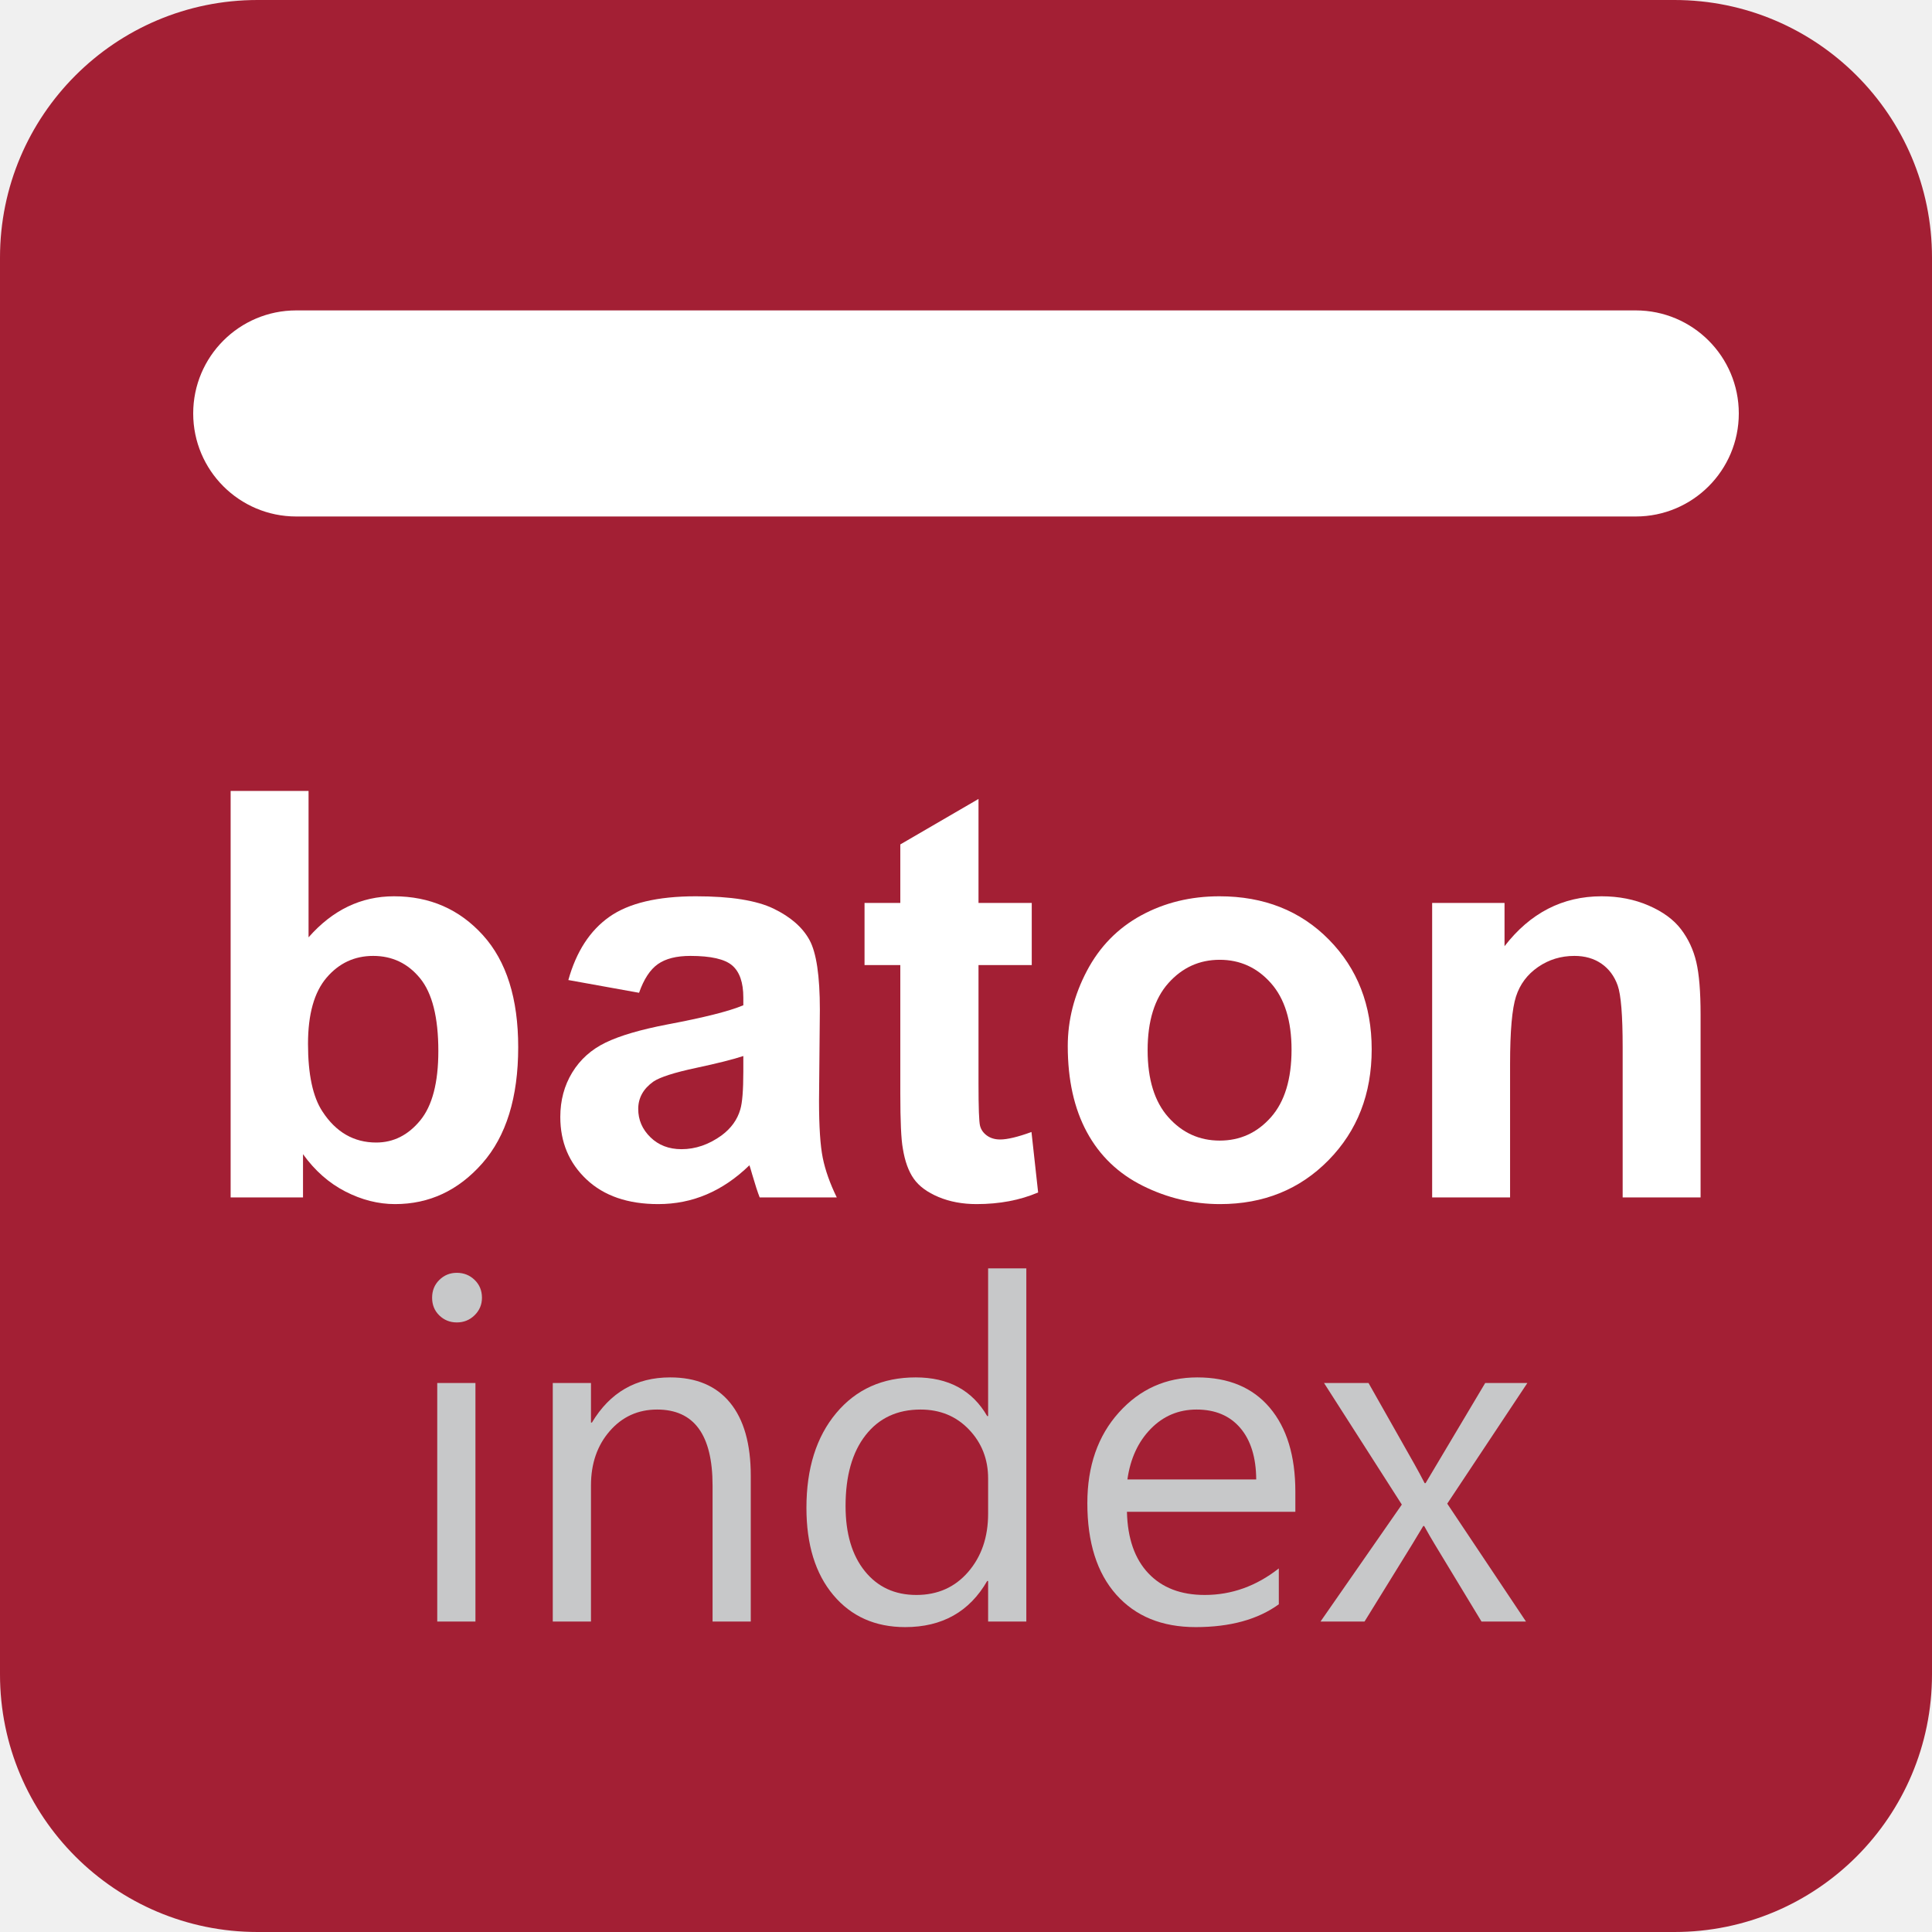
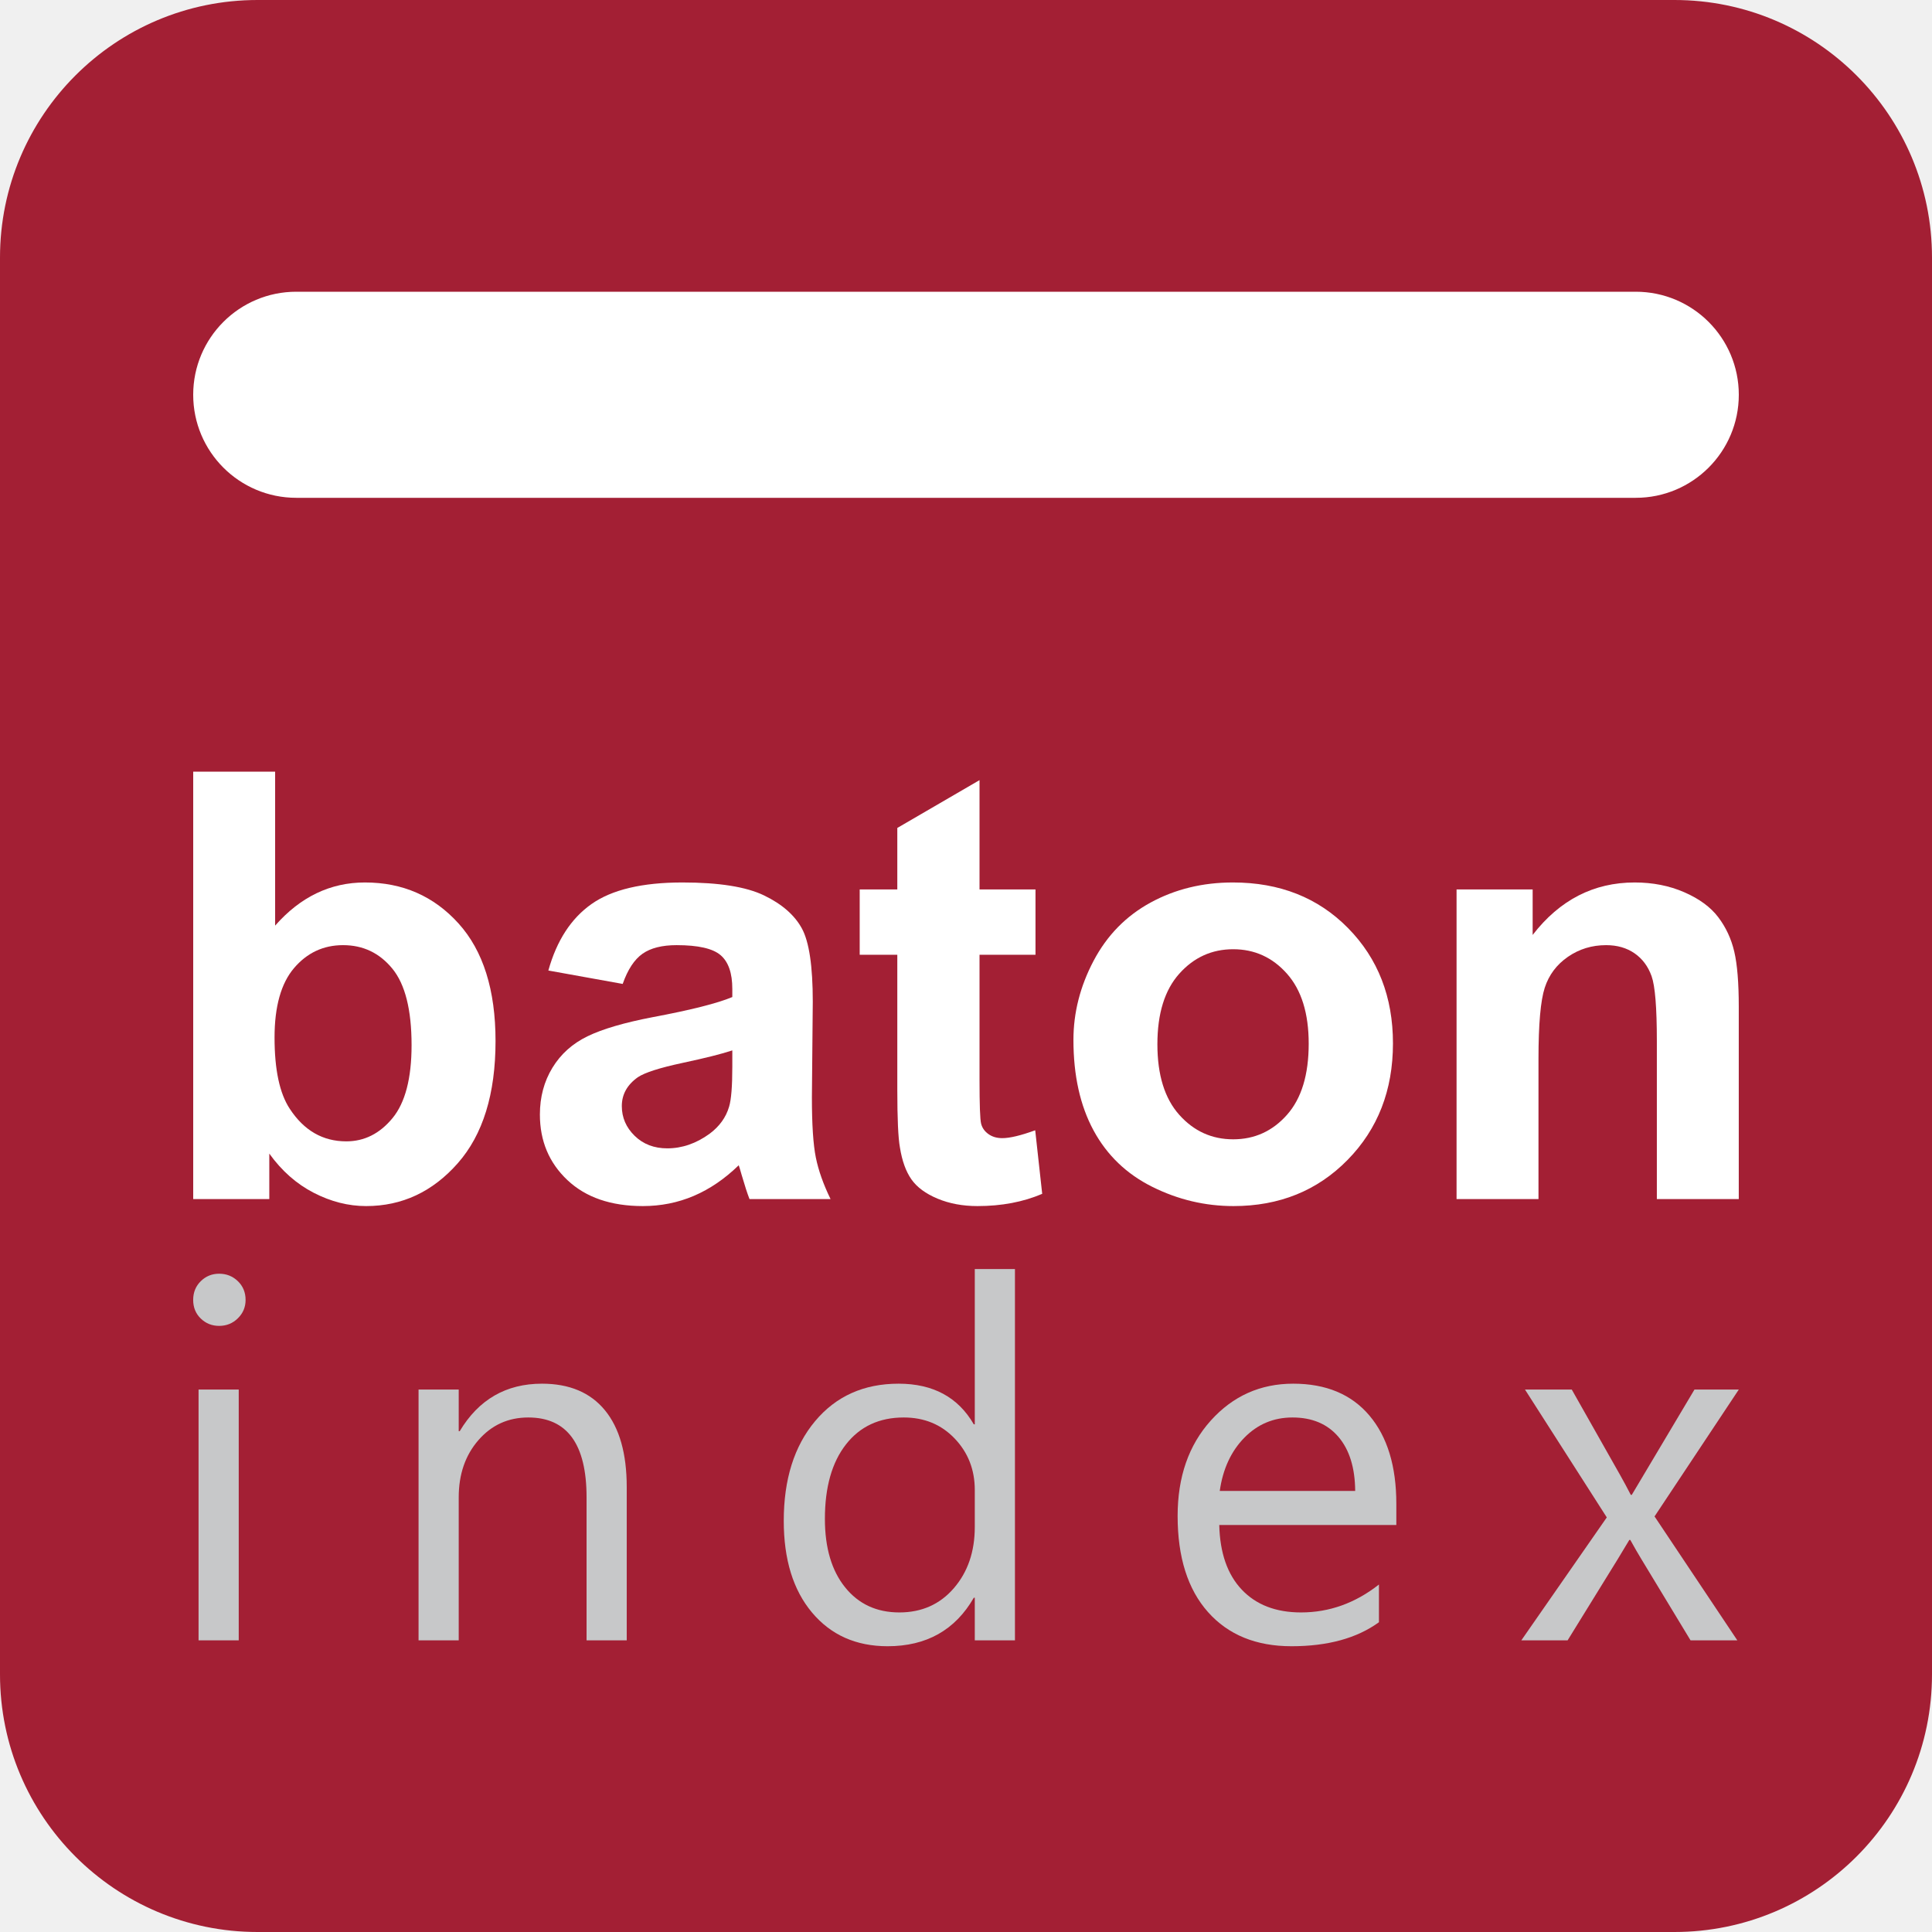
<svg xmlns="http://www.w3.org/2000/svg" width="300" height="300" viewBox="0 0 300 300" role="img" aria-label="Baton Index">
  <rect width="300" height="300" rx="40" fill="#A31F34" />
-   <rect x="30.0" y="48.2" width="240.0" height="32" rx="16" fill="#FFFFFF" />
+   <rect x="30.0" y="45.3" width="240.0" height="32" rx="16" fill="#FFFFFF" />
  <g fill="#FFFFFF">
-     <g transform="translate(30.00 185.9381) scale(0.04306 -0.04306)">
+     <g transform="translate(23.89 186.1924) scale(0.04527 -0.04527)">
      <path d="M135 0V1466H416V938Q546 1086 724 1086Q918 1086 1045.0 945.5Q1172 805 1172 542Q1172 270 1042.5 123.0Q913 -24 728 -24Q637 -24 548.5 21.5Q460 67 396 156V0ZM414 554Q414 389 466 310Q539 198 660 198Q753 198 818.5 277.5Q884 357 884 528Q884 710 818.0 790.5Q752 871 649 871Q548 871 481.0 792.5Q414 714 414 554Z" />
    </g>
-     <g transform="translate(83.86 185.9381) scale(0.04306 -0.04306)">
+     <g transform="translate(80.53 186.1924) scale(0.04527 -0.04527)">
      <path d="M357 738 102 784Q145 938 250.0 1012.0Q355 1086 562 1086Q750 1086 842.0 1041.5Q934 997 971.5 928.5Q1009 860 1009 677L1006 349Q1006 209 1019.5 142.5Q1033 76 1070 0H792Q781 28 765 83Q758 108 755 116Q683 46 601.0 11.0Q519 -24 426 -24Q262 -24 167.5 65.0Q73 154 73 290Q73 380 116.0 450.5Q159 521 236.5 558.5Q314 596 460 624Q657 661 733 693V721Q733 802 693.0 836.5Q653 871 542 871Q467 871 425.0 841.5Q383 812 357 738ZM733 510Q679 492 562.0 467.0Q445 442 409 418Q354 379 354 319Q354 260 398.0 217.0Q442 174 510 174Q586 174 655 224Q706 262 722 317Q733 353 733 454Z" />
    </g>
-     <g transform="translate(132.91 185.9381) scale(0.04306 -0.04306)">
+     <g transform="translate(132.09 186.1924) scale(0.04527 -0.04527)">
      <path d="M634 1062V838H442V410Q442 280 447.5 258.5Q453 237 472.5 223.0Q492 209 520 209Q559 209 633 236L657 18Q559 -24 435 -24Q359 -24 298.0 1.5Q237 27 208.5 67.5Q180 108 169 177Q160 226 160 375V838H31V1062H160V1273L442 1437V1062Z" />
    </g>
-     <g transform="translate(162.27 185.9381) scale(0.04306 -0.04306)">
+     <g transform="translate(162.97 186.1924) scale(0.04527 -0.04527)">
      <path d="M82 546Q82 686 151.0 817.0Q220 948 346.5 1017.0Q473 1086 629 1086Q870 1086 1024.0 929.5Q1178 773 1178 534Q1178 293 1022.5 134.5Q867 -24 631 -24Q485 -24 352.5 42.0Q220 108 151.0 235.5Q82 363 82 546ZM370 531Q370 373 445.0 289.0Q520 205 630 205Q740 205 814.5 289.0Q889 373 889 533Q889 689 814.5 773.0Q740 857 630 857Q520 857 445.0 773.0Q370 689 370 531Z" />
    </g>
-     <g transform="translate(216.14 185.9381) scale(0.04306 -0.04306)">
+     <g transform="translate(219.61 186.1924) scale(0.04527 -0.04527)">
      <path d="M1113 0H832V542Q832 714 814.0 764.5Q796 815 755.5 843.0Q715 871 658 871Q585 871 527.0 831.0Q469 791 447.5 725.0Q426 659 426 481V0H145V1062H406V906Q545 1086 756 1086Q849 1086 926.0 1052.5Q1003 1019 1042.5 967.0Q1082 915 1097.5 849.0Q1113 783 1113 660Z" />
    </g>
  </g>
  <g fill="#C7C8C9">
-     <g transform="translate(61.89 251.7885) scale(0.03617 -0.03617)">
+     <g transform="translate(24.52 254.7131) scale(0.03803 -0.03803)">
      <path d="M250 1284Q206 1284 175.0 1314.0Q144 1344 144 1390Q144 1436 175.0 1466.5Q206 1497 250 1497Q295 1497 326.5 1466.5Q358 1436 358 1390Q358 1346 326.5 1315.0Q295 1284 250 1284ZM330 0H166V1024H330Z" />
    </g>
-     <g transform="translate(79.83 251.7885) scale(0.03617 -0.03617)">
+     <g transform="translate(58.68 254.7131) scale(0.03803 -0.03803)">
      <path d="M1016 0H852V584Q852 910 614 910Q491 910 410.5 817.5Q330 725 330 584V0H166V1024H330V854H334Q450 1048 670 1048Q838 1048 927.0 939.5Q1016 831 1016 626Z" />
    </g>
-     <g transform="translate(121.75 251.7885) scale(0.03617 -0.03617)">
+     <g transform="translate(118.05 254.7131) scale(0.03803 -0.03803)">
      <path d="M1040 0H876V174H872Q758 -24 520 -24Q327 -24 211.5 113.5Q96 251 96 488Q96 742 224.0 895.0Q352 1048 565 1048Q776 1048 872 882H876V1516H1040ZM876 463V614Q876 738 794.0 824.0Q712 910 586 910Q436 910 350.0 800.0Q264 690 264 496Q264 319 346.5 216.5Q429 114 568 114Q705 114 790.5 213.0Q876 312 876 463Z" />
    </g>
-     <g transform="translate(165.37 251.7885) scale(0.03617 -0.03617)">
+     <g transform="translate(179.21 254.7131) scale(0.03803 -0.03803)">
      <path d="M989 471H266Q270 300 358.0 207.0Q446 114 600 114Q773 114 918 228V74Q783 -24 561 -24Q344 -24 220.0 115.5Q96 255 96 508Q96 747 231.5 897.5Q367 1048 568 1048Q769 1048 879.0 918.0Q989 788 989 557ZM821 610Q820 752 752.5 831.0Q685 910 565 910Q449 910 368.0 827.0Q287 744 268 610Z" />
    </g>
-     <g transform="translate(204.11 251.7885) scale(0.03617 -0.03617)">
+     <g transform="translate(235.24 254.7131) scale(0.03803 -0.03803)">
      <path d="M914 1024 570 506 908 0H717L516 332Q497 363 471 410H467Q462 401 420 332L215 0H26L375 502L41 1024H232L430 674Q452 635 473 594H477L733 1024Z" />
    </g>
  </g>
</svg>
